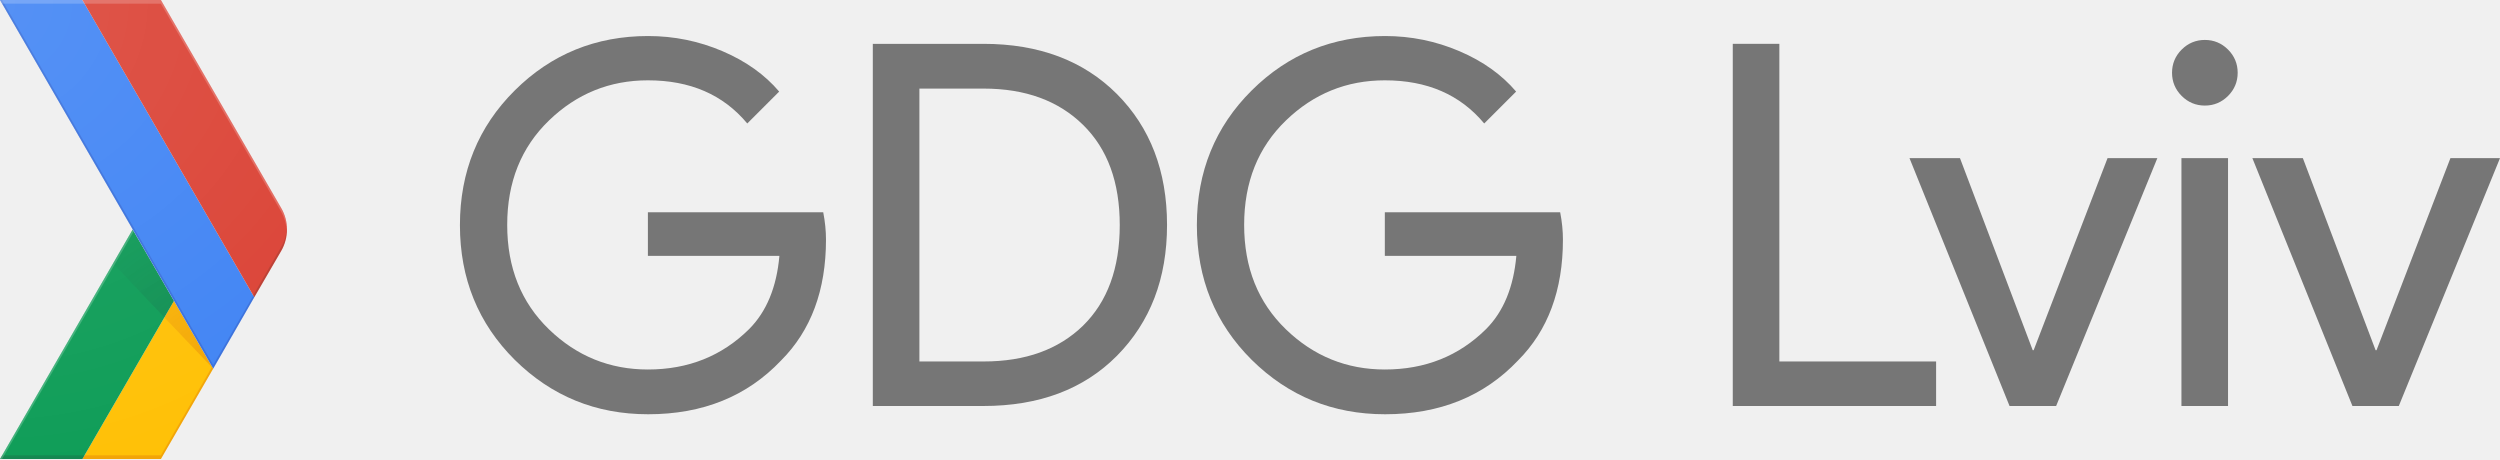
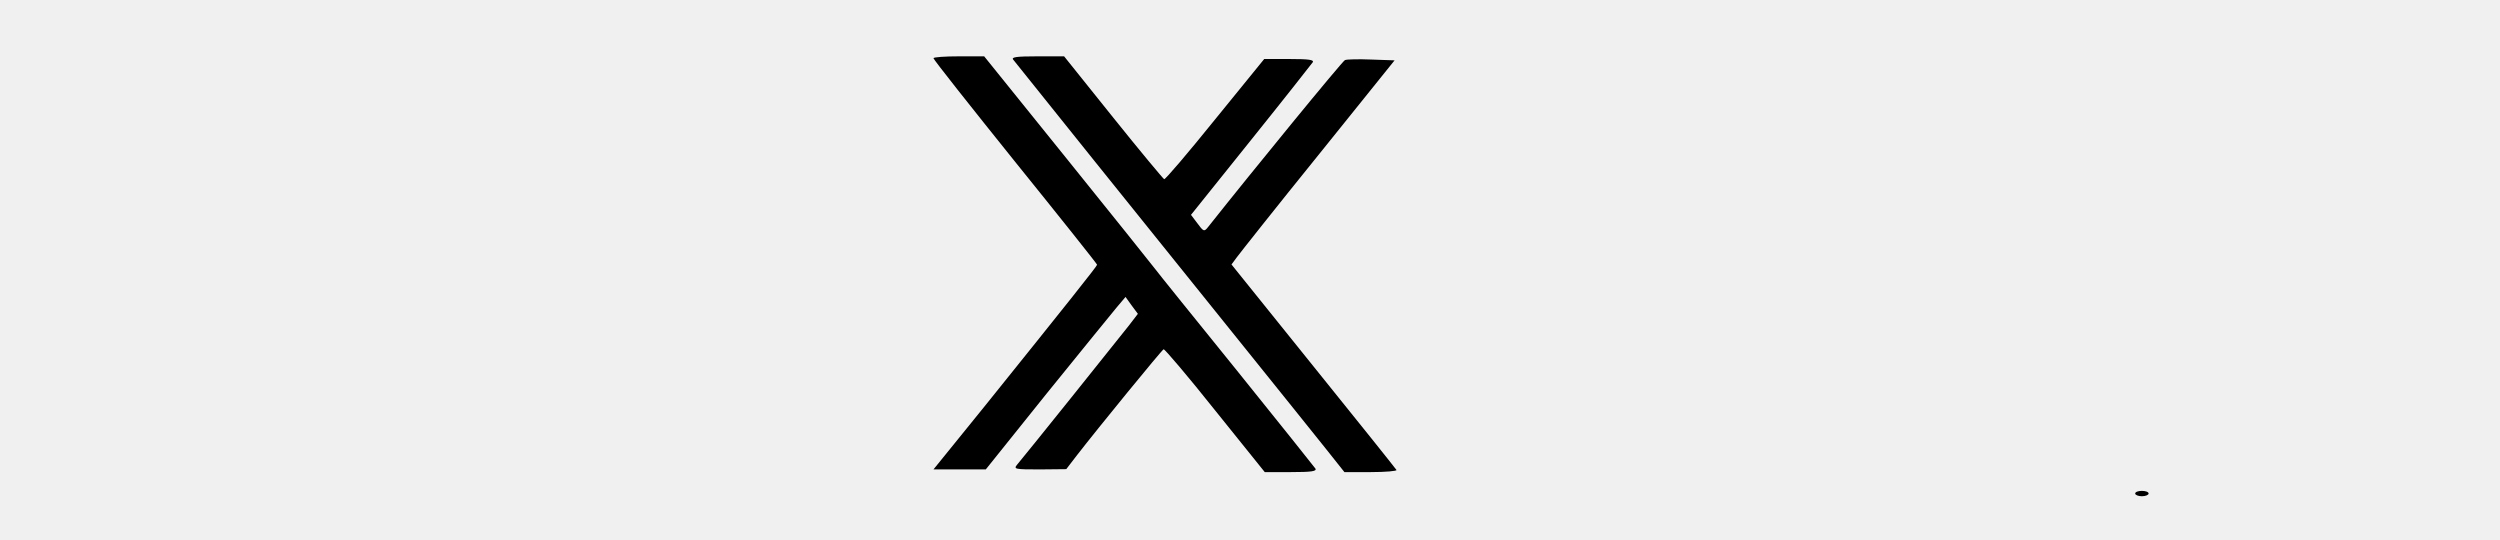
- <svg xmlns="http://www.w3.org/2000/svg" id="Layer_4" viewBox="0 0 1089.3 200">
-   <style>.st0{fill:none;} .st1{fill:#FFC107;} .st2{fill:#0F9D58;} .st3{opacity:0.2;fill:#BF360C;enable-background:new ;} .st4{opacity:0.2;fill:#263238;enable-background:new ;} .st5{opacity:0.2;fill:#FFFFFF;enable-background:new ;} .st6{fill:url(#XMLID_91_);} .st7{fill:url(#XMLID_92_);} .st8{fill:#4285F4;} .st9{fill:#DB4437;} .st10{opacity:0.2;fill:#1A237E;enable-background:new ;} .st11{opacity:0.2;fill:#3E2723;enable-background:new ;} .st12{fill:url(#XMLID_93_);} .st13{fill:#767676;}</style>
-   <g id="XMLID_1_">
-     <g id="XMLID_50_">
-       <g id="XMLID_72_">
-         <path id="XMLID_7_" class="st0" d="M122.5 90.6L70.1 0H0l57.8 100L0 200h70.1l52.4-90.6c3.3-5.8 3.3-13 0-18.8z" />
-         <path id="XMLID_80_" class="st1" d="M92.4 159.8l-16.6-28.7L35.9 200h34.2l22.8-39.4z" />
-         <path id="XMLID_8_" class="st0" d="M122.5 90.6L70.1 0H0l57.8 100L0 200h70.1l52.4-90.6c3.3-5.8 3.3-13 0-18.8z" />
-         <path id="XMLID_39_" class="st2" d="M57.8 100l18 31.1L35.9 200H0z" />
-         <path id="XMLID_9_" class="st0" d="M122.5 90.6L70.1 0H0l57.8 100L0 200h70.1l52.4-90.6c3.3-5.8 3.3-13 0-18.8z" />
-         <path id="XMLID_38_" class="st3" d="M70.1 198.4H36.8l-.9 1.6h34.2l22.8-39.4-.5-.8z" />
-         <path id="XMLID_10_" class="st0" d="M122.5 90.6L70.1 0H0l57.8 100L0 200h70.1l52.4-90.6c3.3-5.8 3.3-13 0-18.8z" />
-         <path id="XMLID_37_" class="st4" d="M.9 198.4L0 200h35.9l.9-1.6z" />
-         <path id="XMLID_11_" class="st0" d="M122.5 90.6L70.1 0H0l57.8 100L0 200h70.1l52.4-90.6c3.3-5.8 3.3-13 0-18.8z" />
-         <path id="XMLID_36_" class="st5" d="M0 200h.9l57.4-99.2-.5-.8z" />
-         <path id="XMLID_12_" class="st0" d="M122.5 90.6L70.1 0H0l57.8 100L0 200h70.1l52.4-90.6c3.3-5.8 3.3-13 0-18.8z" />
-         <radialGradient id="XMLID_91_" cx="255.347" cy="61.086" r="44.264" gradientTransform="matrix(1.5625 0 0 -1.5625 -306.36 255.406)" gradientUnits="userSpaceOnUse">
-           <stop offset="0" stop-color="#BF360C" stop-opacity=".2" />
-           <stop offset="1" stop-color="#BF360C" stop-opacity=".02" />
-         </radialGradient>
-         <path id="XMLID_79_" class="st6" d="M92.9 160.6l-17.1-29.5-4.2 7.2z" />
-         <path id="XMLID_13_" class="st0" d="M122.5 90.6L70.1 0H0l57.8 100L0 200h70.1l52.4-90.6c3.3-5.8 3.3-13 0-18.8z" />
-         <radialGradient id="XMLID_92_" cx="255.222" cy="60.806" r="44.623" gradientTransform="matrix(1.5625 0 0 -1.5625 -306.36 255.406)" gradientUnits="userSpaceOnUse">
-           <stop offset="0" stop-color="#263238" stop-opacity=".2" />
-           <stop offset="1" stop-color="#263238" stop-opacity=".02" />
-         </radialGradient>
-         <path id="XMLID_78_" class="st7" d="M71.6 138.3l4.2-7.2-18-31.1-8.5 14.8z" />
-         <path id="XMLID_14_" class="st0" d="M122.5 90.6L70.1 0H0l57.8 100L0 200h70.1l52.4-90.6c3.3-5.8 3.3-13 0-18.8z" />
-         <g id="XMLID_75_">
-           <g id="XMLID_76_">
-             <path id="XMLID_77_" class="st8" d="M35.9 0H0l92.9 160.6 17.9-31.1z" />
-           </g>
-         </g>
-         <path id="XMLID_15_" class="st0" d="M122.5 90.6L70.1 0H0l57.8 100L0 200h70.1l52.4-90.6c3.3-5.8 3.3-13 0-18.8z" />
-         <path id="XMLID_35_" class="st9" d="M122.5 109.4c3.4-5.8 3.4-13 0-18.8L70.1 0H35.9l74.9 129.5 11.7-20.1z" />
-         <path id="XMLID_16_" class="st0" d="M122.5 90.6L70.1 0H0l57.8 100L0 200h70.1l52.4-90.6c3.3-5.8 3.3-13 0-18.8z" />
-         <path id="XMLID_34_" class="st10" d="M110.8 129.5l-.4-.8L92.9 159 .9 0H0l92.9 160.6 17.9-31.1z" />
-         <path id="XMLID_17_" class="st0" d="M122.5 90.6L70.1 0H0l57.8 100L0 200h70.1l52.4-90.6c3.3-5.8 3.3-13 0-18.8z" />
-         <path id="XMLID_2_" class="st5" d="M70.1 1.6l52.4 90.6c1.5 2.7 2.3 5.6 2.5 8.6.1-3.5-.7-7-2.5-10.2L70.1 0H0l.9 1.6h69.2z" />
-         <path id="XMLID_18_" class="st0" d="M122.5 90.6L70.1 0H0l57.8 100L0 200h70.1l52.4-90.6c3.3-5.8 3.3-13 0-18.8z" />
-         <path id="XMLID_74_" class="st11" d="M110.8 129.5l11.6-20.1c1.8-3.1 2.6-6.7 2.5-10.2-.1 3-.9 5.9-2.5 8.6l-12.1 20.9.5.8z" />
-         <path id="XMLID_19_" class="st0" d="M122.5 90.6L70.1 0H0l57.8 100L0 200h70.1l52.4-90.6c3.3-5.8 3.3-13 0-18.8z" />
-         <radialGradient id="XMLID_93_" cx="195.071" cy="162.46" r="134.35" gradientTransform="matrix(1.5625 0 0 -1.5625 -306.36 255.406)" gradientUnits="userSpaceOnUse">
-           <stop offset="0" stop-color="#FFF" stop-opacity=".1" />
-           <stop offset="1" stop-color="#FFF" stop-opacity="0" />
-         </radialGradient>
-         <path id="XMLID_73_" class="st12" d="M122.5 90.6L70.1 0H0l57.8 100L0 200h70.1l52.4-90.6c3.3-5.8 3.3-13 0-18.8z" />
-       </g>
-     </g>
-   </g>
-   <g id="XMLID_6_">
-     <path id="XMLID_3_" class="st13" d="M359.9 104.4c0 22-6.5 39.6-19.6 52.7-14.8 15.6-34.1 23.4-57.9 23.4-22.8 0-42.1-7.9-58.1-23.7-15.9-15.8-23.9-35.4-23.9-58.7s8-42.9 23.9-58.7c15.9-15.8 35.3-23.7 58.1-23.7 11.3 0 22.1 2.2 32.4 6.6 10.3 4.4 18.5 10.3 24.7 17.6l-13.9 13.9C315.1 41.2 300.7 35 282.3 35c-16.6 0-31 5.8-43.1 17.5C227.1 64.2 221 79.3 221 98s6.1 33.8 18.2 45.5 26.5 17.5 43.1 17.5c17.6 0 32.3-5.9 44.1-17.6 7.6-7.6 12-18.3 13.2-31.9h-57.3v-19h76.4c.8 4.1 1.2 8.1 1.2 11.9z" />
-     <path id="XMLID_20_" class="st13" d="M380.3 176.9V19.1h48.2c24.2 0 43.6 7.3 58.2 21.9 14.5 14.6 21.8 33.6 21.8 57s-7.3 42.3-21.8 57c-14.5 14.6-33.9 21.9-58.2 21.9h-48.2zm20.3-19.4h28c18.2 0 32.6-5.2 43.3-15.6 10.6-10.4 16-25 16-43.8 0-18.7-5.3-33.2-16-43.7s-25.1-15.8-43.3-15.8h-28v118.9z" />
-     <path id="XMLID_23_" class="st13" d="M681 104.4c0 22-6.5 39.6-19.6 52.7-14.8 15.6-34.1 23.4-57.9 23.4-22.8 0-42.1-7.9-58.1-23.7-15.9-15.8-23.9-35.4-23.9-58.7s8-42.9 23.9-58.7c15.9-15.8 35.3-23.7 58.1-23.7 11.3 0 22.1 2.2 32.4 6.6 10.3 4.4 18.5 10.3 24.7 17.6l-13.9 13.9C636.2 41.2 621.8 35 603.4 35c-16.6 0-31 5.8-43.1 17.5-12.1 11.7-18.2 26.8-18.2 45.5s6.1 33.8 18.2 45.5 26.5 17.5 43.1 17.5c17.6 0 32.3-5.9 44.1-17.6 7.6-7.6 12-18.3 13.2-31.9h-57.3v-19h76.4c.8 4.1 1.2 8.1 1.2 11.9z" />
-     <path id="XMLID_25_" class="st13" d="M755 176.9V19.1h20.3v138.4h68.3v19.4H755z" />
-     <path id="XMLID_27_" class="st13" d="M875.6 176.9L832 68.9h22l31.7 83.7h.4l32.2-83.7H940l-44.1 108h-20.3z" />
-     <path id="XMLID_29_" class="st13" d="M970.8 41.8c-2.8 2.8-6.2 4.2-10.1 4.2s-7.3-1.4-10.1-4.2c-2.8-2.8-4.2-6.2-4.2-10.1s1.4-7.3 4.2-10.1c2.8-2.8 6.2-4.2 10.1-4.2s7.3 1.4 10.1 4.2c2.8 2.8 4.2 6.2 4.2 10.1s-1.4 7.3-4.2 10.1zm0 135.1h-20.3v-108h20.3v108z" />
-     <path id="XMLID_32_" class="st13" d="M1025 176.9l-43.6-108h22l31.7 83.7h.4l32.2-83.7h21.6l-44.1 108H1025z" />
+ <svg xmlns="http://www.w3.org/2000/svg" version="1.0" width="932pt" height="201pt" viewBox="0 0 932 201" preserveAspectRatio="xMidYMid meet">
+   <g transform="translate(0,201) scale(0.1,-0.1)" fill="#000000" stroke="none">
+     <path d="M3480 1793 c0 -5 137 -178 305 -387 168 -208 305 -380 305 -383 0 -5 -118 -153 -418 -526 l-192 -237 98 0 97 0 227 283 c126 155 243 300 261 321 l33 39 23 -32 23 -31 -33 -43 c-40 -51 -396 -495 -417 -519 -14 -17 -9 -18 84 -18 l99 1 40 52 c79 102 316 392 323 395 4 1 91 -101 192 -228 l185 -230 98 0 c76 0 96 3 91 13 -4 6 -136 171 -293 366 -157 194 -295 365 -306 380 -11 15 -159 199 -328 409 l-308 382 -94 0 c-52 0 -95 -3 -95 -7z" />
+     <path d="M3777 1788 c13 -17 526 -656 842 -1048 139 -173 285 -354 323 -402 l70 -88 99 0 c55 0 98 4 95 8 -3 5 -142 179 -310 387 l-305 379 20 27 c11 15 147 187 304 381 l284 353 -86 3 c-48 2 -92 1 -99 -2 -9 -3 -346 -415 -510 -622 -15 -19 -17 -18 -42 16 l-22 29 223 278 c123 153 226 284 231 291 5 9 -14 12 -87 12 l-94 0 -183 -225 c-100 -124 -186 -225 -190 -223 -4 2 -90 105 -191 231 l-182 227 -100 0 c-78 0 -97 -3 -90 -12z" />
+     <path d="M7960 170 c0 -5 11 -10 25 -10 14 0 25 5 25 10 0 6 -11 10 -25 10 -14 0 -25 -4 -25 -10z" />
  </g>
</svg>
